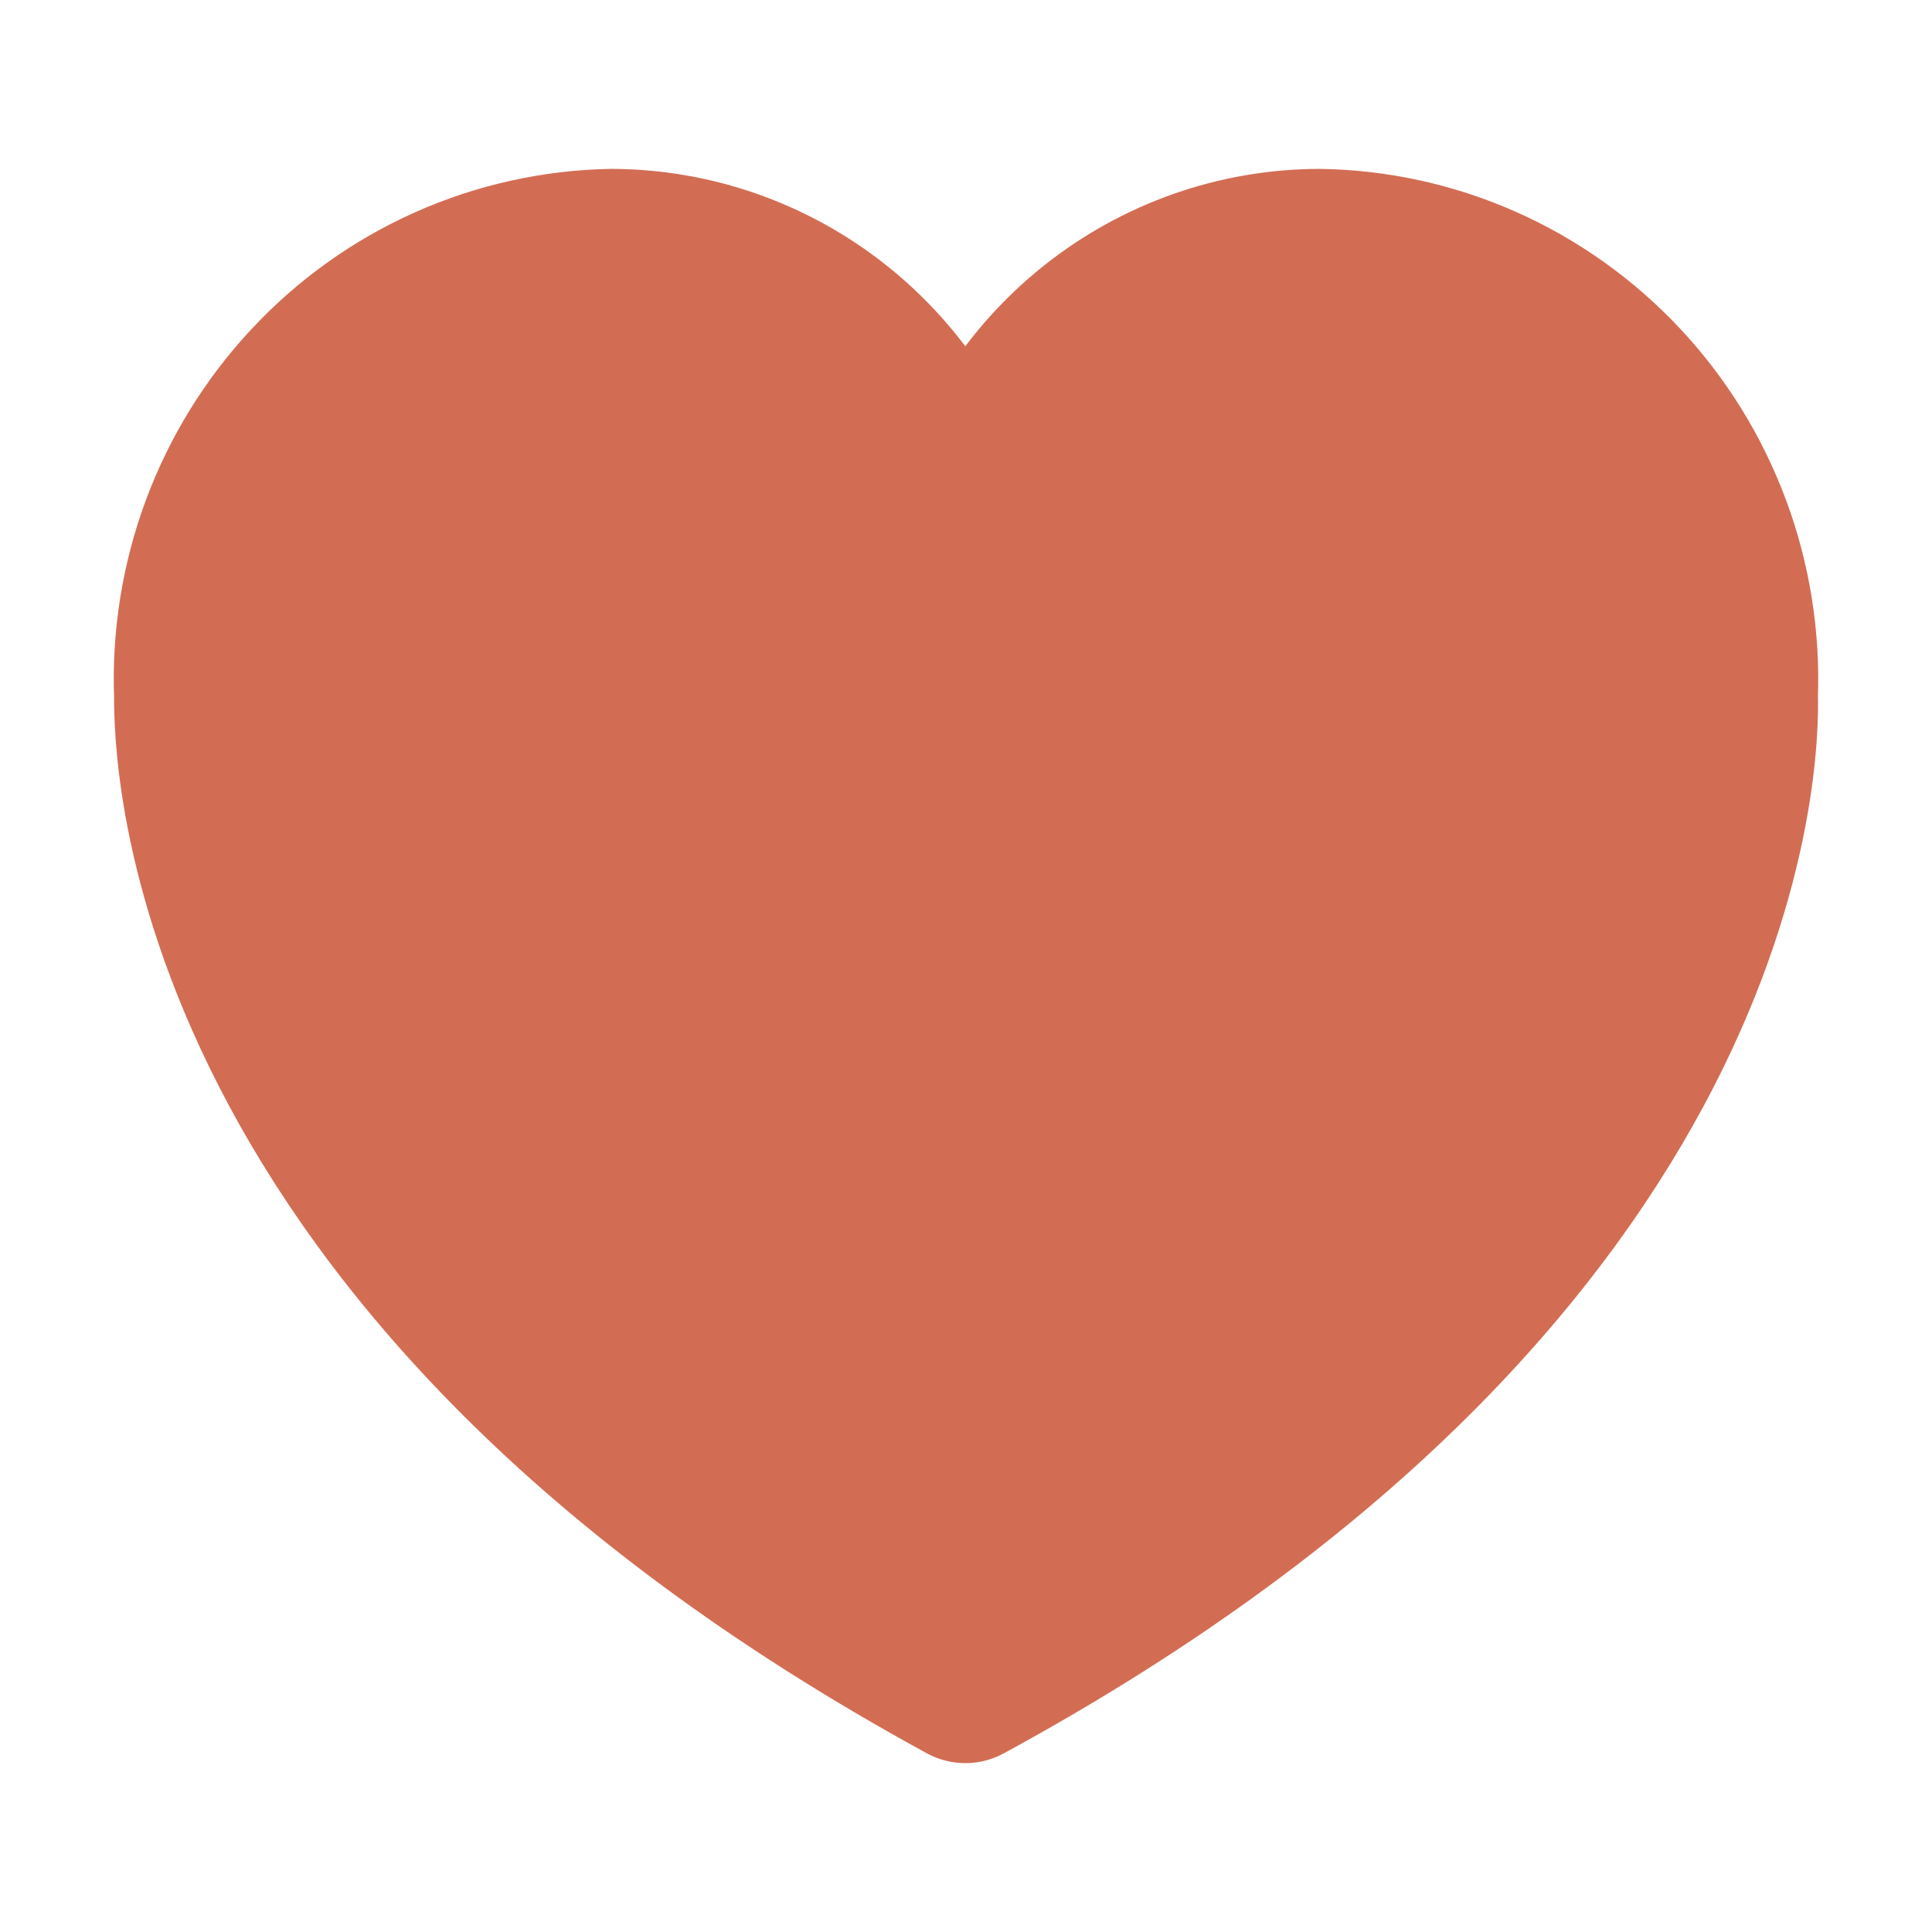
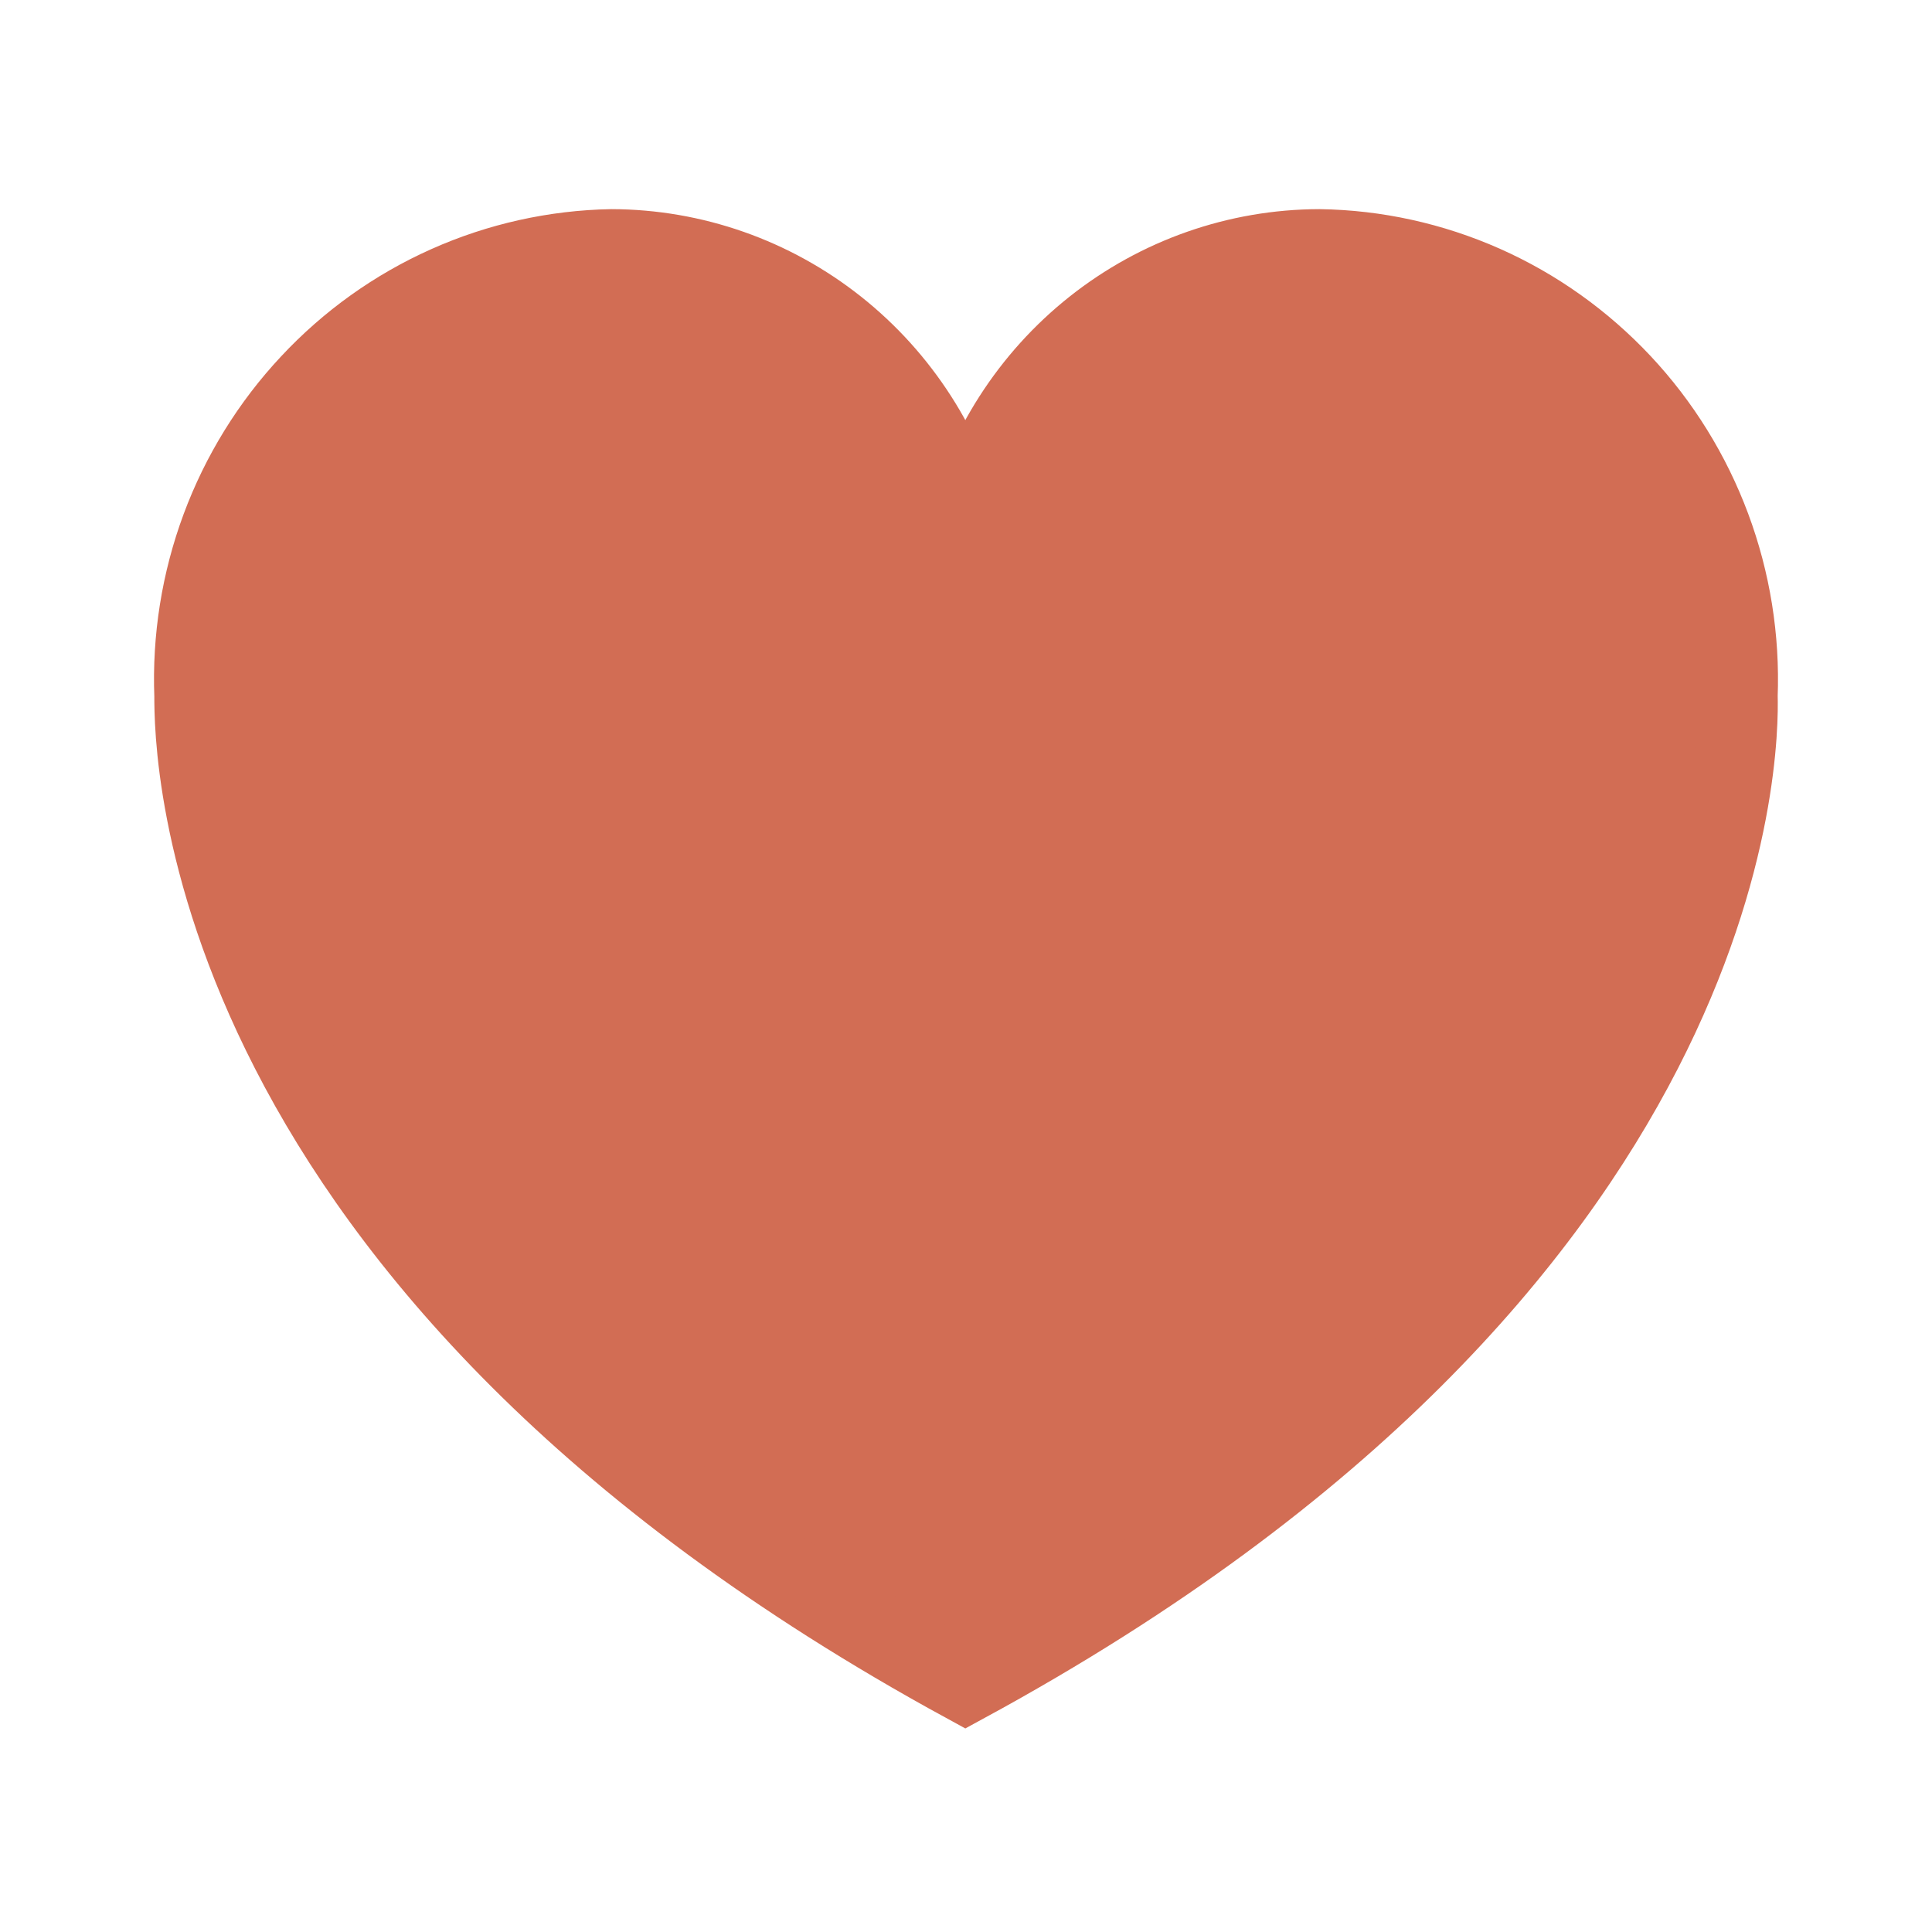
<svg xmlns="http://www.w3.org/2000/svg" width="24" height="24" viewBox="0 0 24 24" fill="none">
-   <path d="M21.583 8.644C21.61 7.932 21.496 7.222 21.248 6.556C21 5.89 20.623 5.28 20.139 4.764C19.654 4.247 19.073 3.833 18.429 3.547C17.784 3.261 17.09 3.108 16.387 3.098C15.375 3.101 14.394 3.445 13.598 4.076C12.802 4.707 12.237 5.588 11.992 6.581C11.746 5.588 11.181 4.707 10.385 4.076C9.589 3.445 8.608 3.101 7.597 3.098C6.895 3.111 6.202 3.265 5.56 3.552C4.917 3.839 4.338 4.253 3.856 4.77C3.373 5.286 2.997 5.895 2.75 6.56C2.503 7.225 2.39 7.934 2.417 8.644C2.417 9.269 2.417 15.678 11.992 20.902C21.6 15.678 21.6 9.269 21.583 8.644Z" fill="#D26D54" stroke="#D26D54" stroke-width="2" stroke-linecap="round" stroke-linejoin="round" />
+   <path d="M21.583 8.644C21.61 7.932 21.496 7.222 21.248 6.556C21 5.89 20.623 5.28 20.139 4.764C19.654 4.247 19.073 3.833 18.429 3.547C17.784 3.261 17.09 3.108 16.387 3.098C15.375 3.101 14.394 3.445 13.598 4.076C12.802 4.707 12.237 5.588 11.992 6.581C11.746 5.588 11.181 4.707 10.385 4.076C9.589 3.445 8.608 3.101 7.597 3.098C6.895 3.111 6.202 3.265 5.56 3.552C4.917 3.839 4.338 4.253 3.856 4.77C3.373 5.286 2.997 5.895 2.75 6.56C2.503 7.225 2.39 7.934 2.417 8.644C2.417 9.269 2.417 15.678 11.992 20.902C21.6 15.678 21.6 9.269 21.583 8.644Z" fill="#D26D54" stroke="#D26D54" strokeWidth="2" strokeLinecap="round" strokeLinejoin="round" />
</svg>
